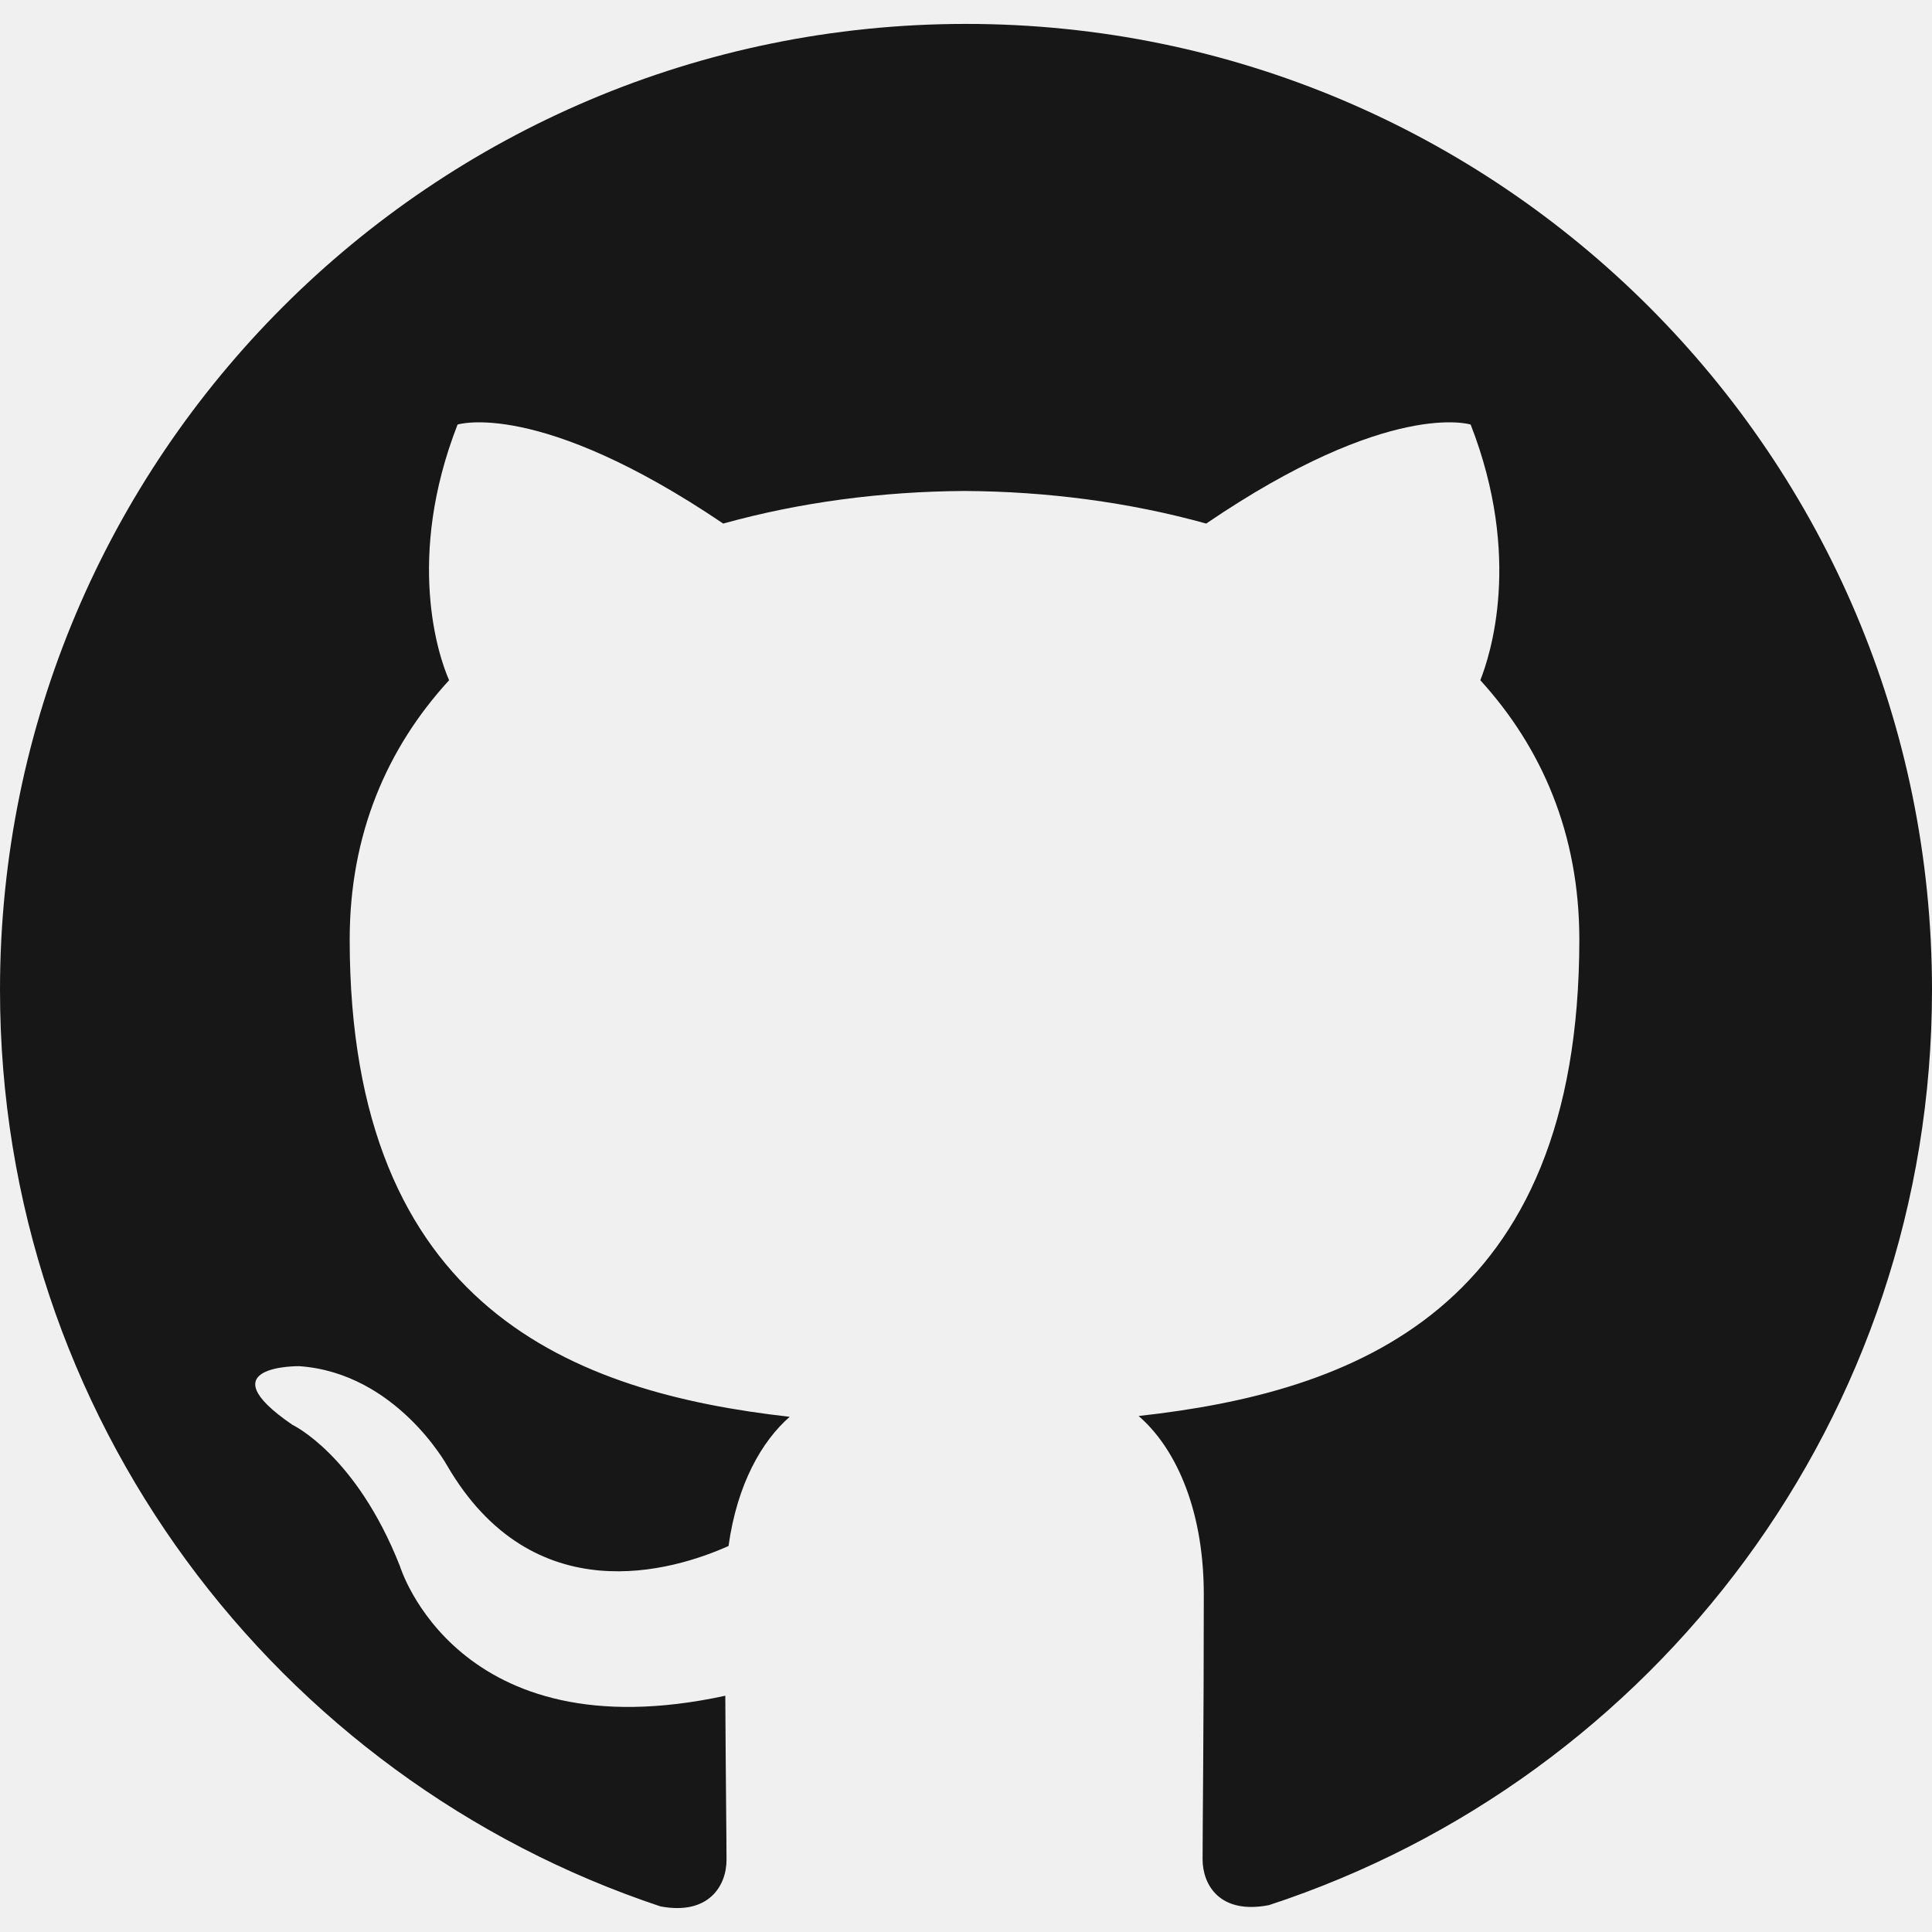
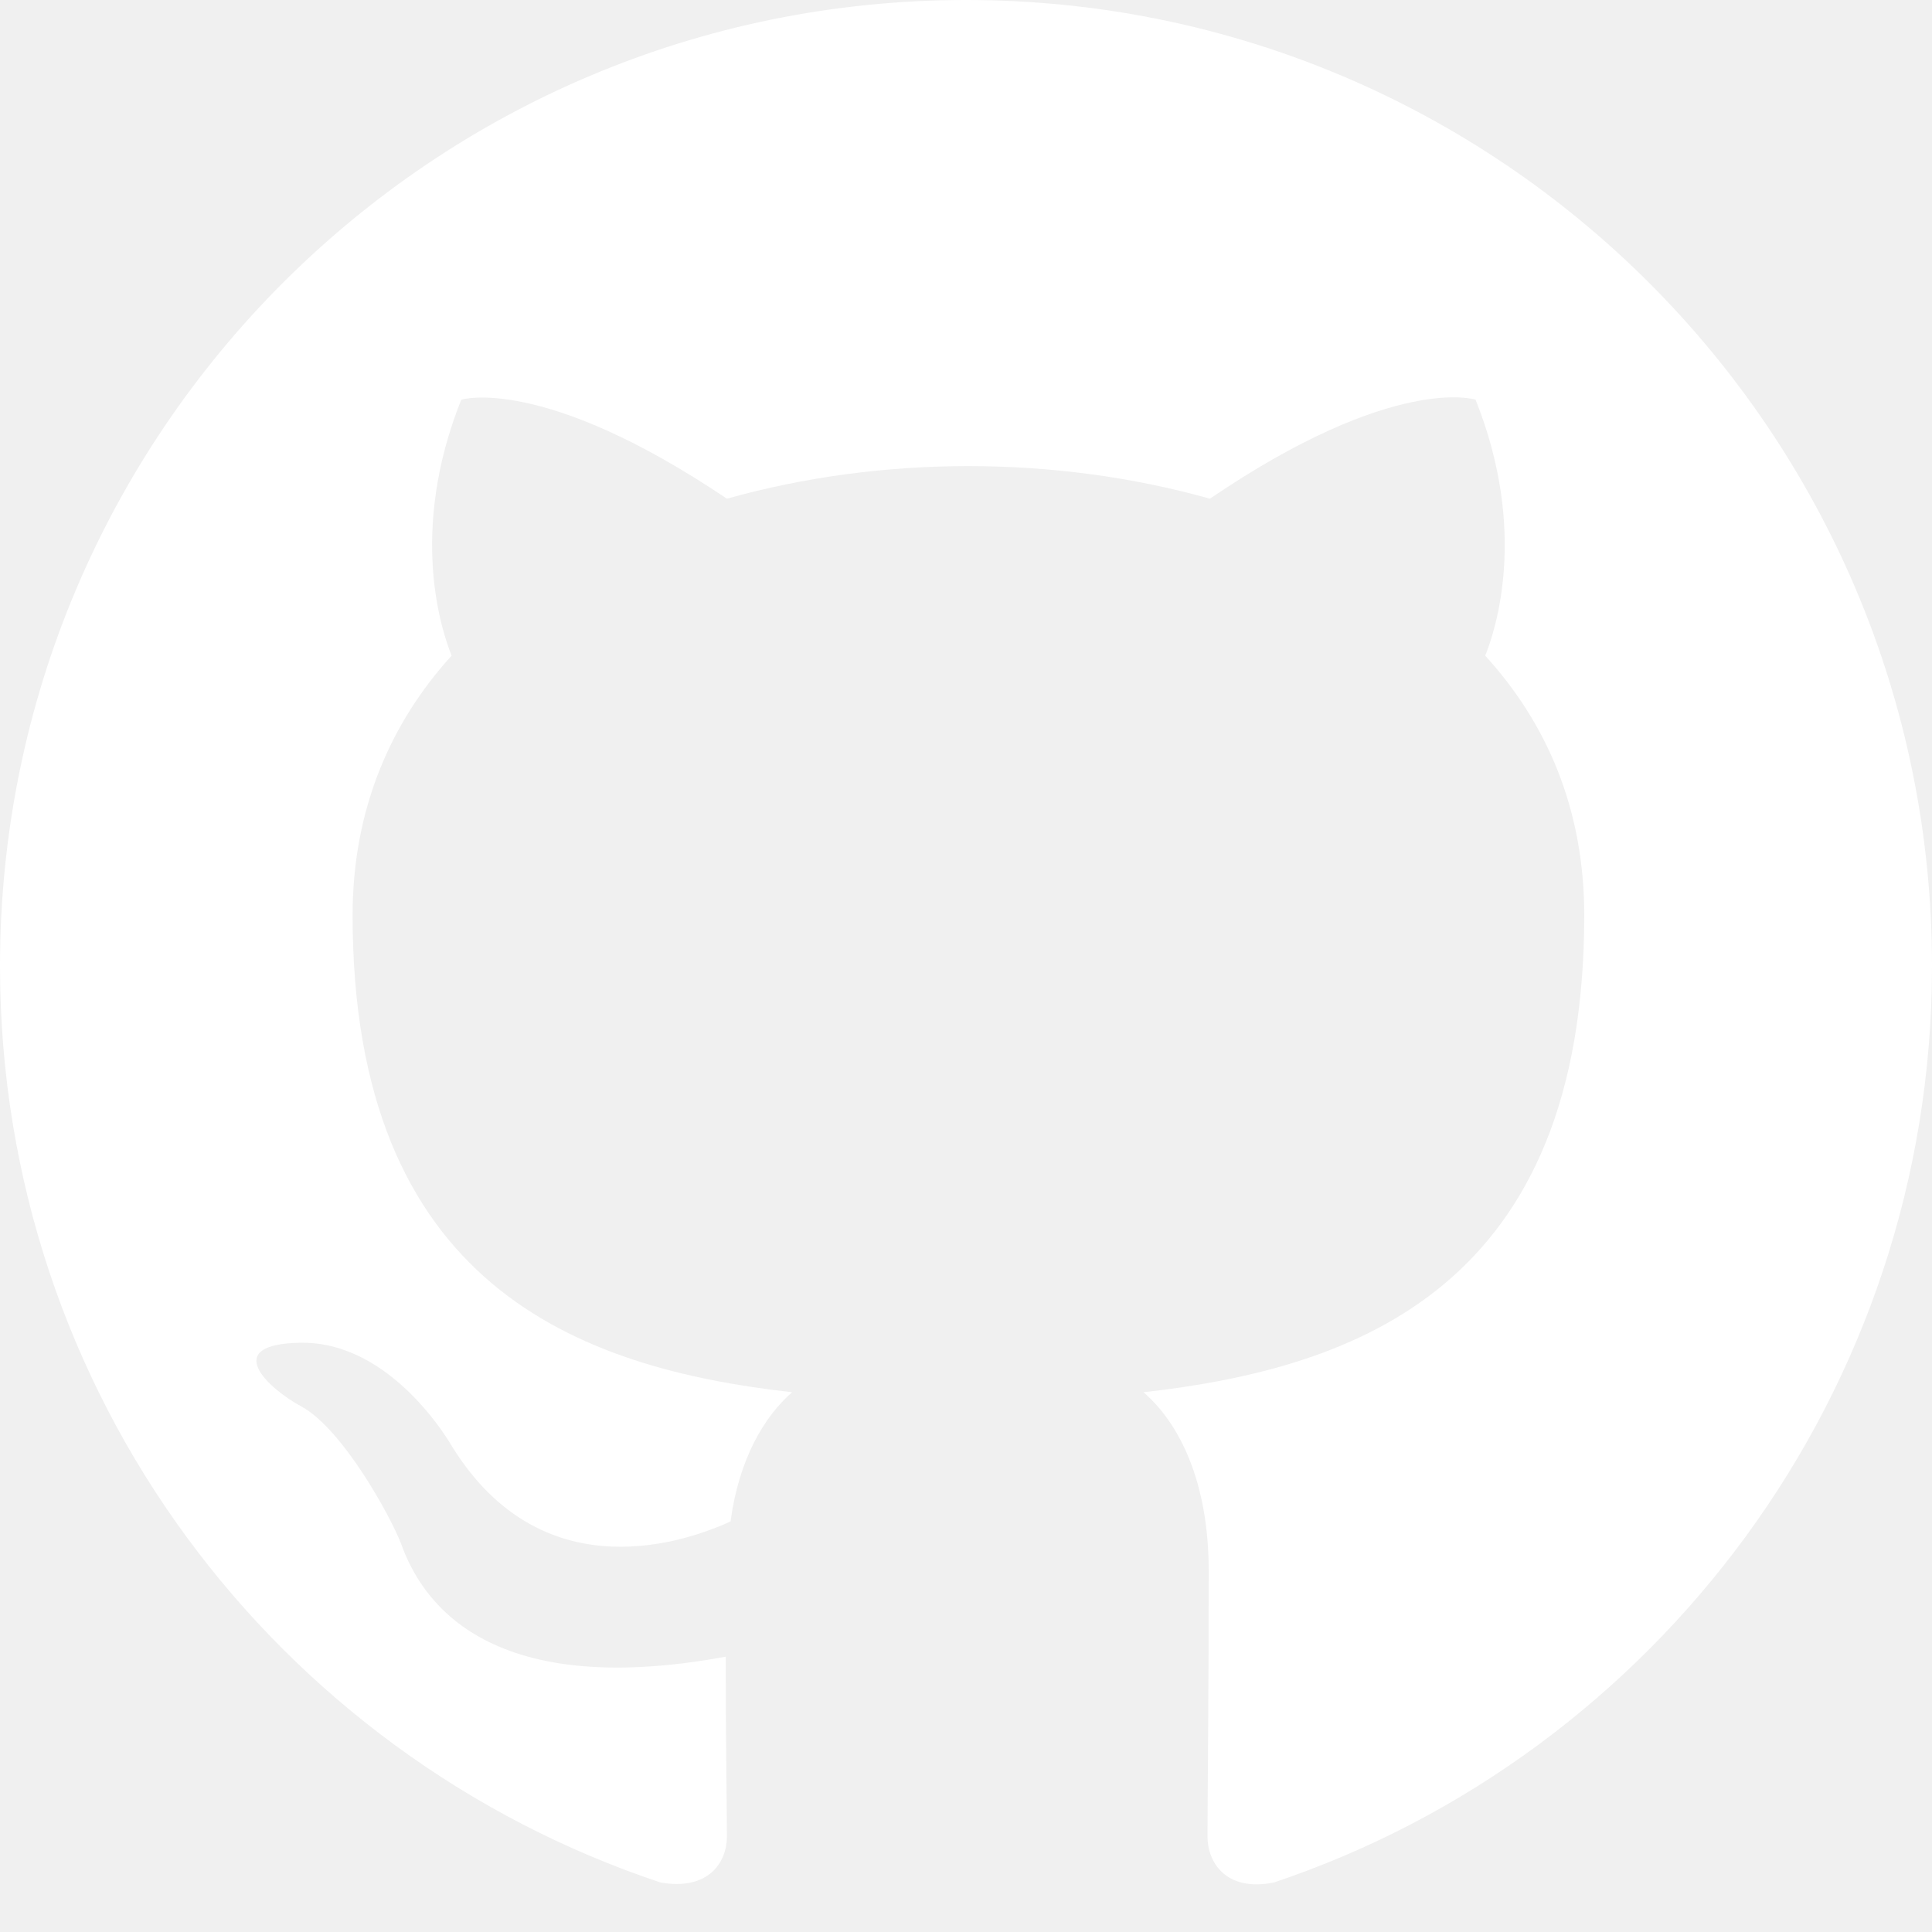
- <svg xmlns="http://www.w3.org/2000/svg" fill="#181717" role="img" viewBox="0 0 24 24">
-   <path d="M12 .297c-6.63 0-12 5.373-12 12 0 5.303 3.438 9.8 8.205 11.385.6.113.82-.258.82-.577 0-.285-.01-1.04-.015-2.04-3.338.724-4.042-1.61-4.042-1.61C4.422 18.07 3.633 17.7 3.633 17.7c-1.087-.744.084-.729.084-.729 1.205.084 1.838 1.236 1.838 1.236 1.07 1.835 2.809 1.305 3.495.998.108-.776.417-1.305.76-1.605-2.665-.3-5.466-1.332-5.466-5.93 0-1.31.465-2.38 1.235-3.22-.135-.303-.54-1.523.105-3.176 0 0 1.005-.322 3.3 1.23.96-.267 1.98-.399 3-.405 1.02.006 2.04.138 3 .405 2.28-1.552 3.285-1.23 3.285-1.23.645 1.653.24 2.873.12 3.176.765.84 1.23 1.91 1.23 3.22 0 4.61-2.805 5.625-5.475 5.92.42.36.81 1.096.81 2.22 0 1.606-.015 2.896-.015 3.286 0 .315.21.69.825.57C20.565 22.092 24 17.592 24 12.297c0-6.627-5.373-12-12-12" />
+ <svg xmlns="http://www.w3.org/2000/svg" viewBox="0 0 1024 1024" fill="none">
+   <path fill-rule="evenodd" clip-rule="evenodd" d="M8 0C3.58 0 0 3.58 0 8C0 11.54 2.29 14.53 5.47 15.59C5.87 15.66 6.02 15.42 6.02 15.21C6.02 15.02 6.01 14.39 6.01 13.72C4 14.09 3.48 13.23 3.32 12.78C3.23 12.55 2.84 11.84 2.5 11.65C2.22 11.5 1.82 11.13 2.49 11.12C3.12 11.11 3.57 11.7 3.72 11.94C4.44 13.15 5.59 12.81 6.05 12.6C6.12 12.08 6.33 11.73 6.56 11.53C4.78 11.33 2.92 10.64 2.92 7.58C2.92 6.71 3.23 5.99 3.74 5.43C3.66 5.23 3.38 4.41 3.82 3.31C3.82 3.31 4.49 3.1 6.02 4.13C6.66 3.95 7.34 3.86 8.02 3.86C8.7 3.86 9.38 3.95 10.02 4.13C11.55 3.09 12.22 3.31 12.22 3.31C12.66 4.41 12.38 5.23 12.3 5.43C12.81 5.99 13.12 6.7 13.12 7.58C13.12 10.65 11.25 11.33 9.47 11.53C9.76 11.78 10.01 12.26 10.01 13.01C10.01 14.08 10 14.94 10 15.21C10 15.42 10.15 15.67 10.55 15.59C13.71 14.53 16 11.53 16 8C16 3.58 12.42 0 8 0Z" transform="scale(64)" fill="#ffffff" />
</svg>
